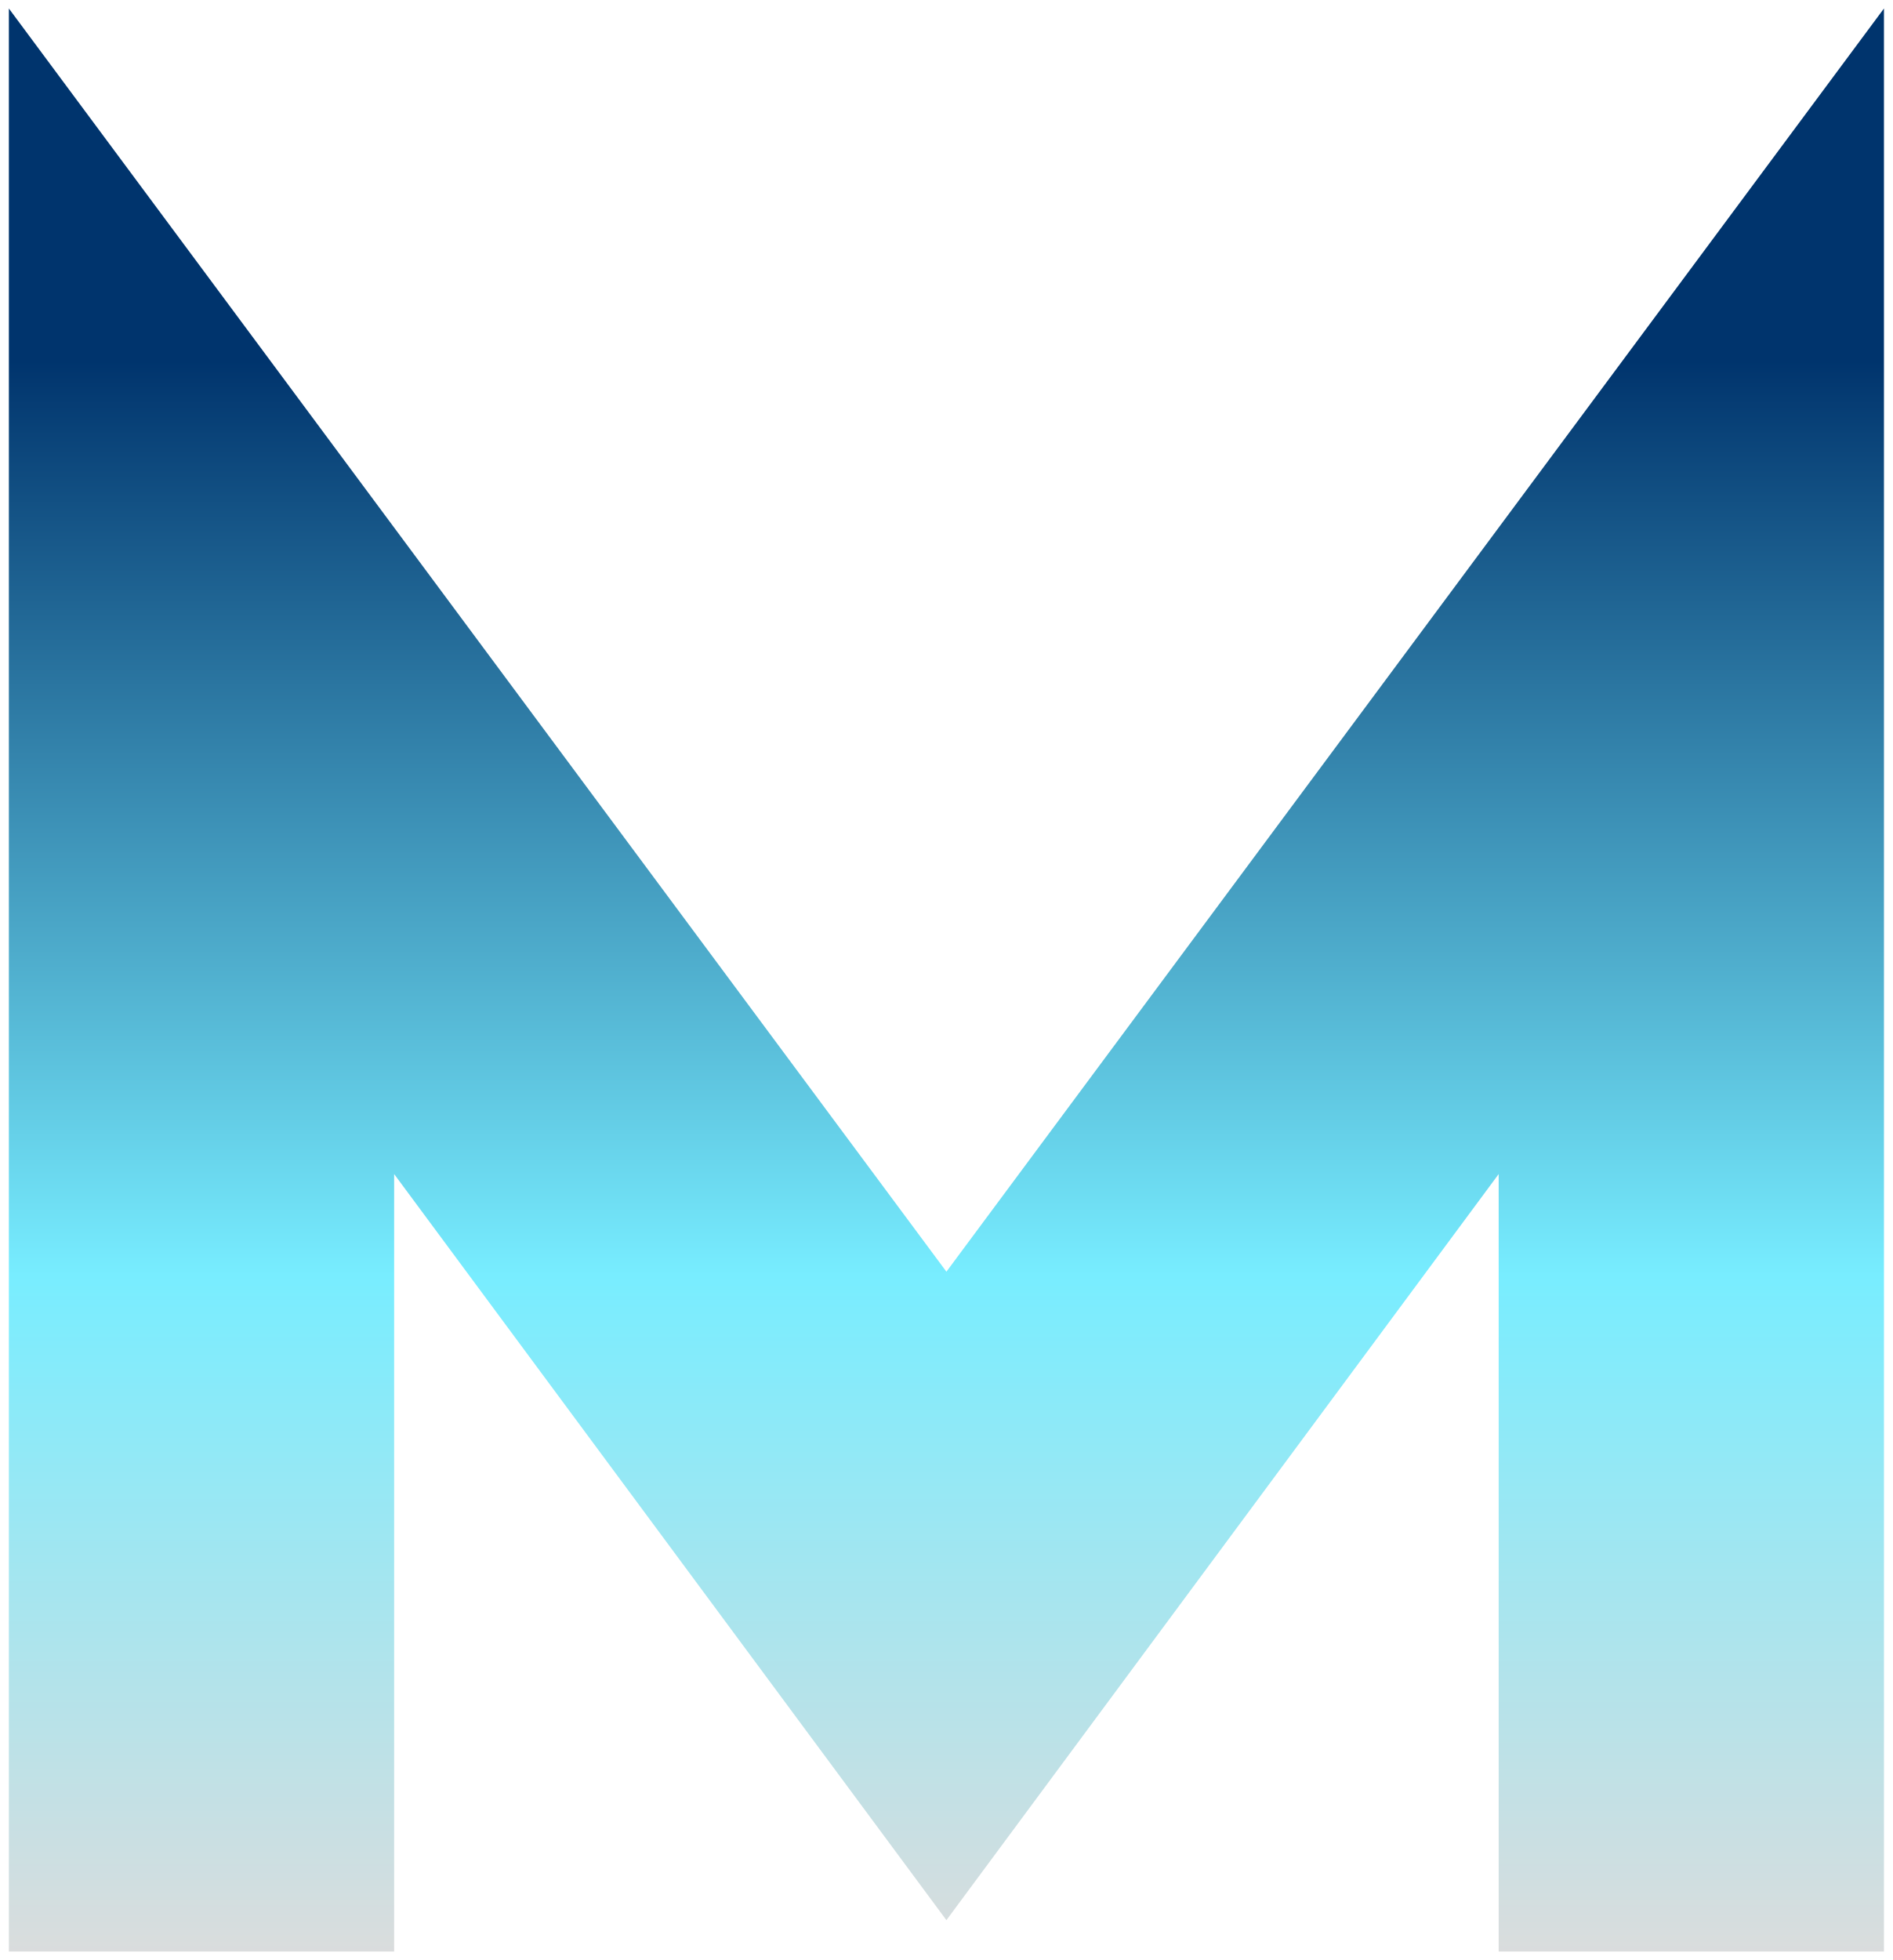
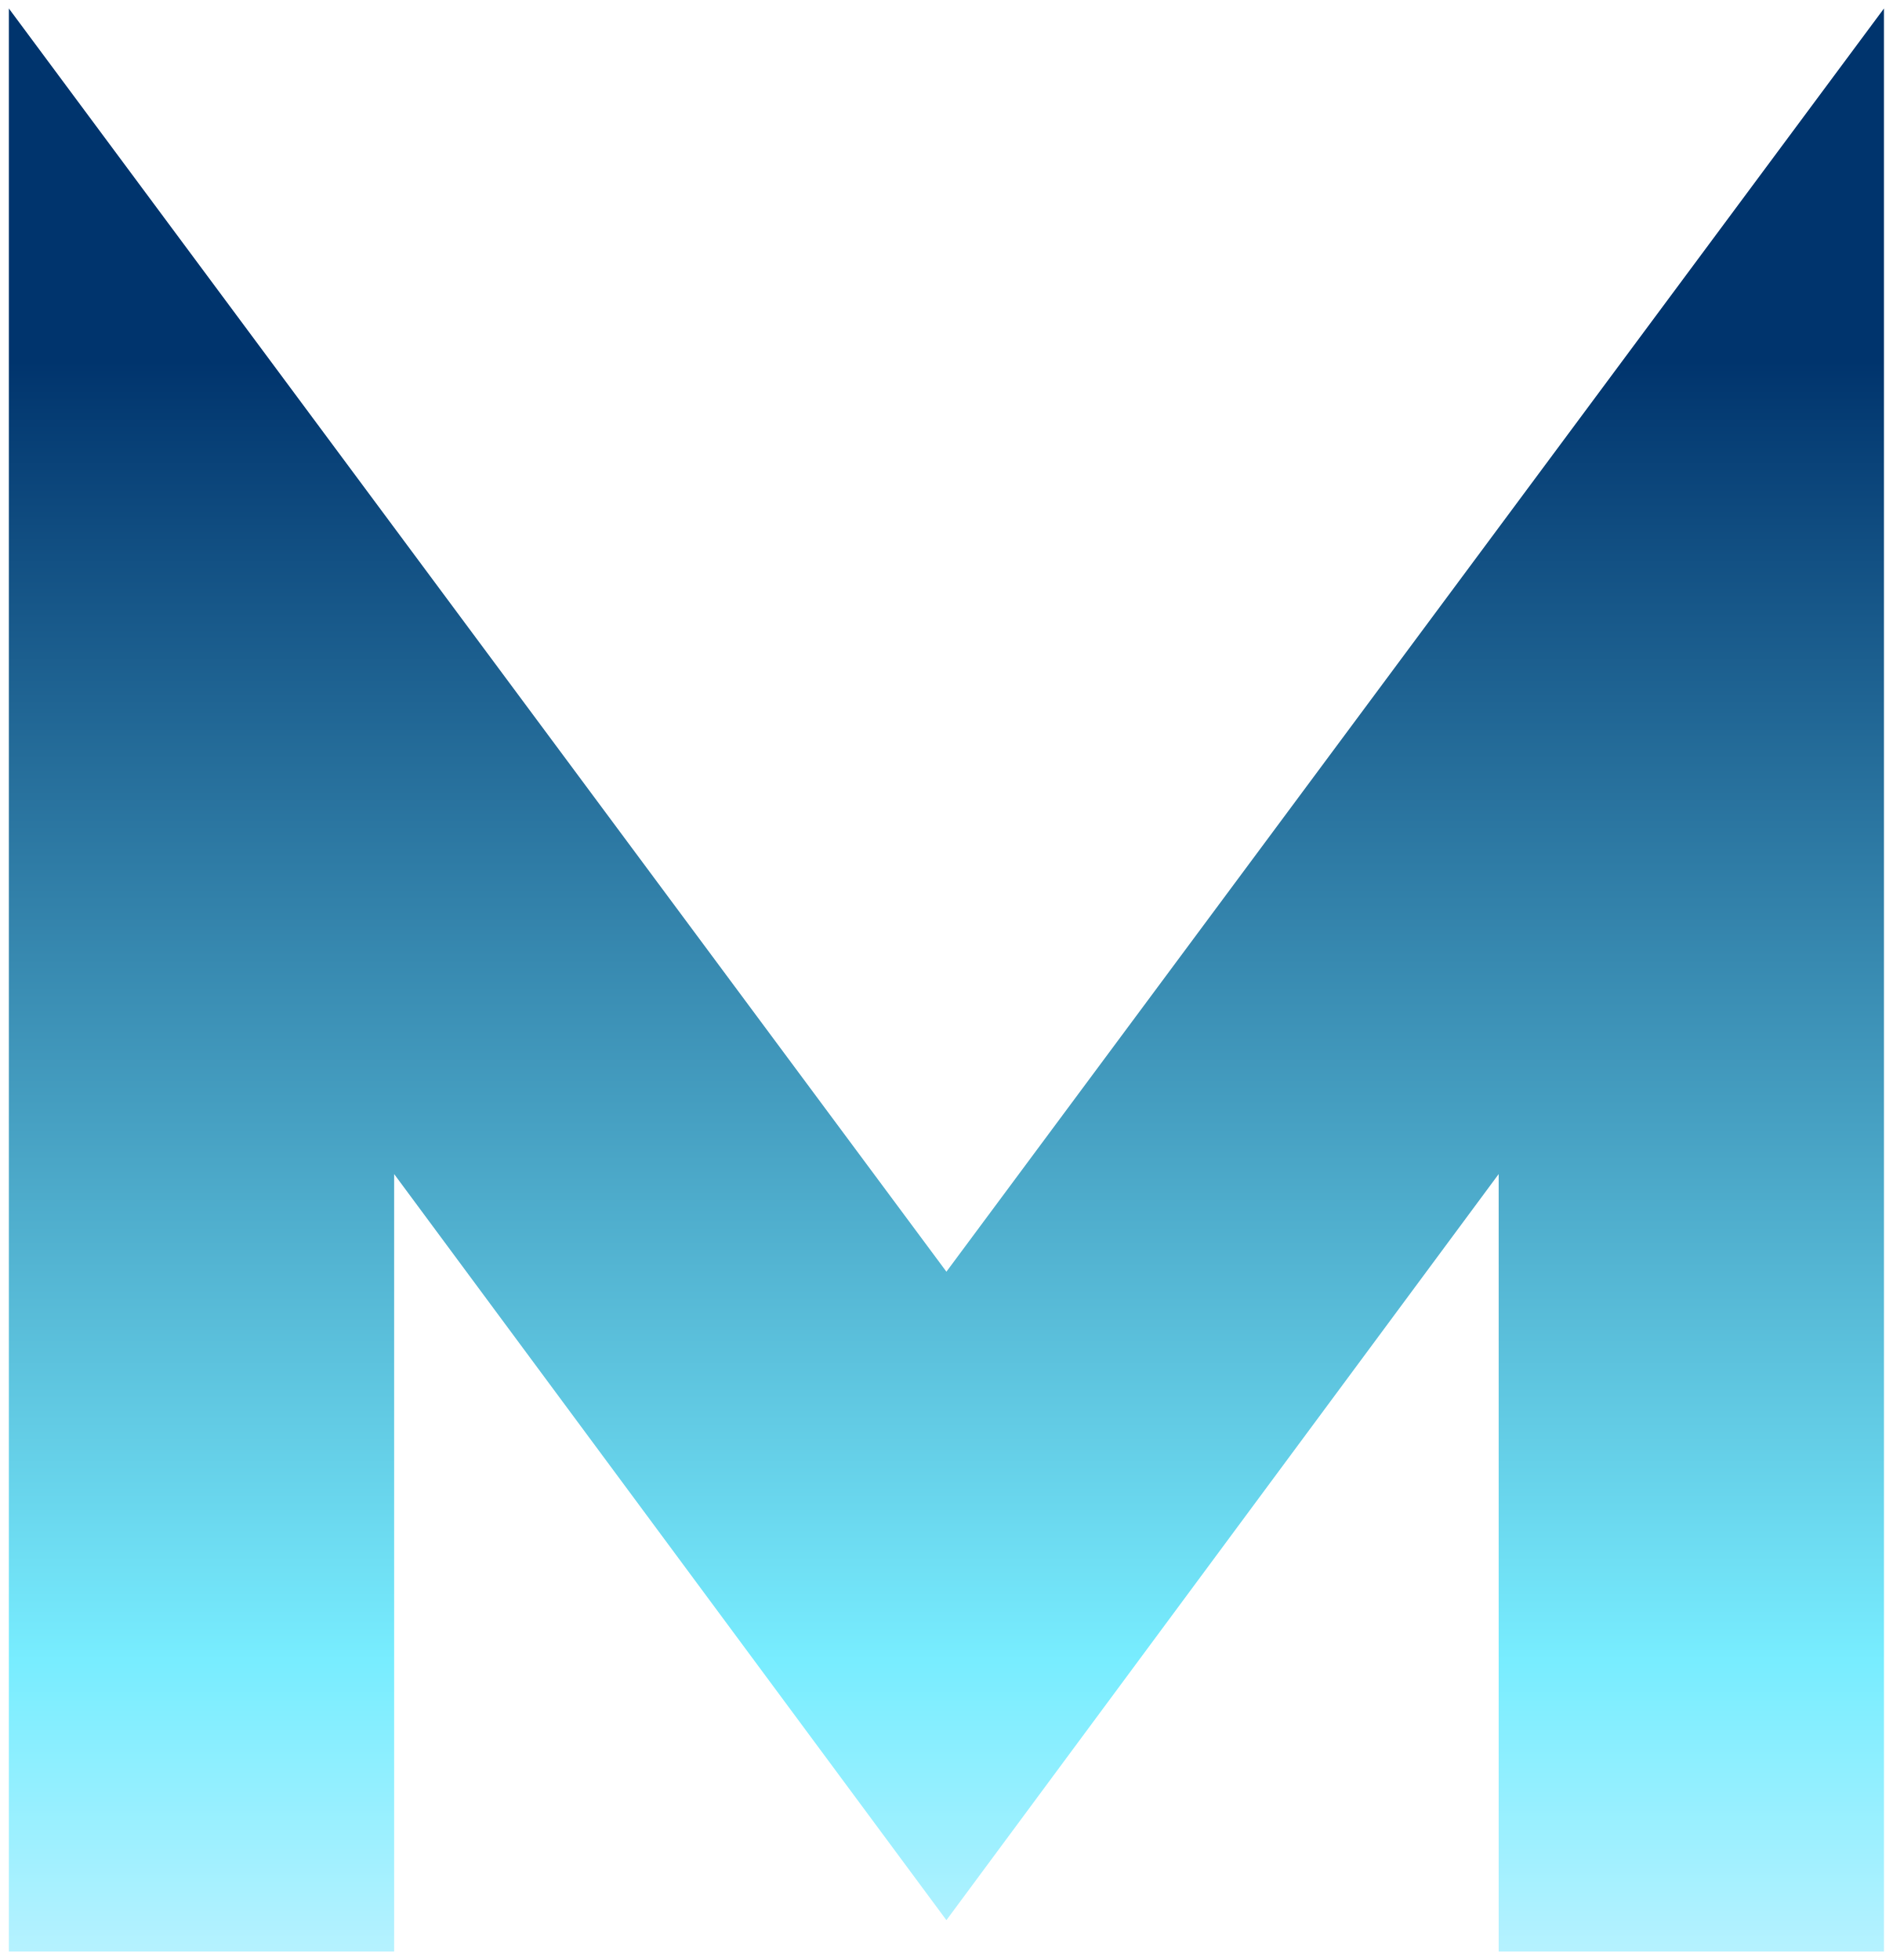
<svg xmlns="http://www.w3.org/2000/svg" width="100%" height="100%" viewBox="0 0 170 176" version="1.1" xml:space="preserve" style="fill-rule:evenodd;clip-rule:evenodd;stroke-linejoin:round;stroke-miterlimit:2;">
  <path d="M0.796,0.762l0,174.476l34.603,0l0,-69.812l49.601,66.997l49.601,-66.997l0,69.812l34.603,0l0,-174.476l-84.204,113.431l-84.204,-113.431Z" style="fill:url(#_Linear1);fill-rule:nonzero;" />
  <defs>
    <linearGradient id="_Linear1" x1="0" y1="0" x2="1" y2="0" gradientUnits="userSpaceOnUse" gradientTransform="matrix(1.41645e-14,-142.051,390.272,1.46748e-14,85,175.238)">
-       <stop offset="0" style="stop-color:#dcdcdc;stop-opacity:1" />
-       <stop offset="0.43" style="stop-color:#78edff;stop-opacity:1" />
+       <stop offset="0" style="stop-color:#b8f2ff;stop-opacity:1" />
+       <stop offset="0.19" style="stop-color:#78edff;stop-opacity:1" />
      <stop offset="1" style="stop-color:#00346d;stop-opacity:1" />
    </linearGradient>
  </defs>
</svg>
